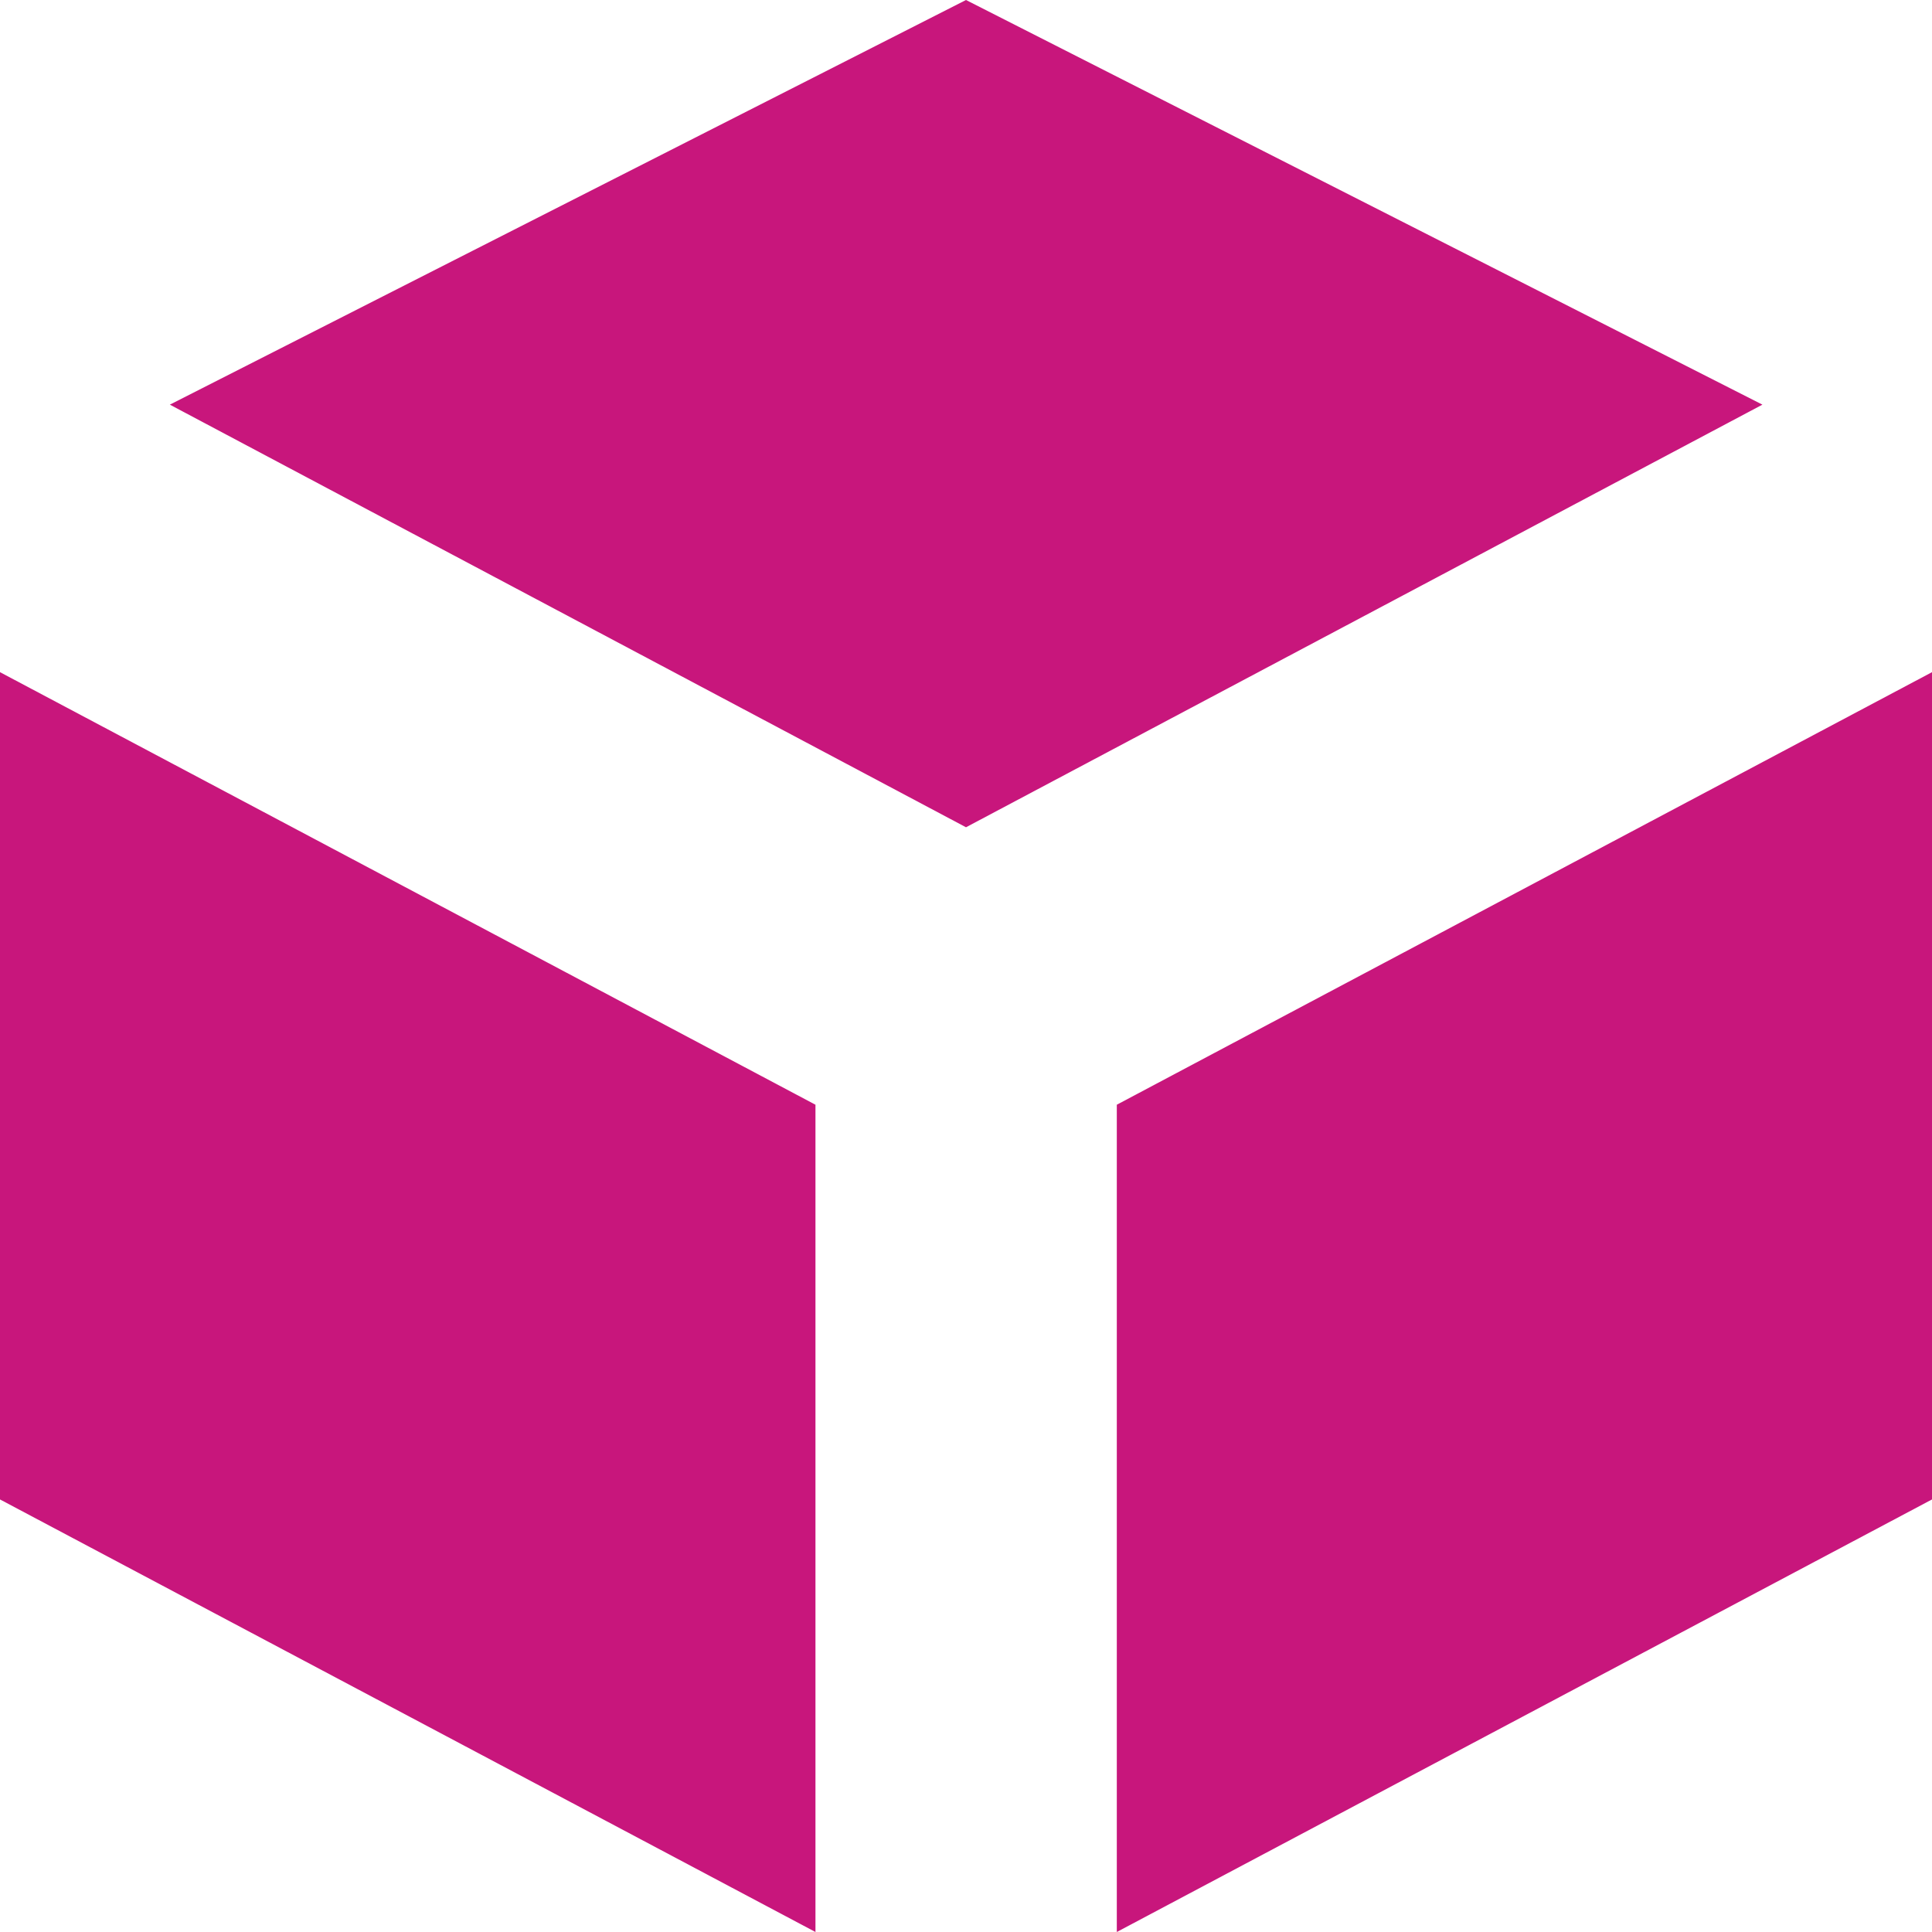
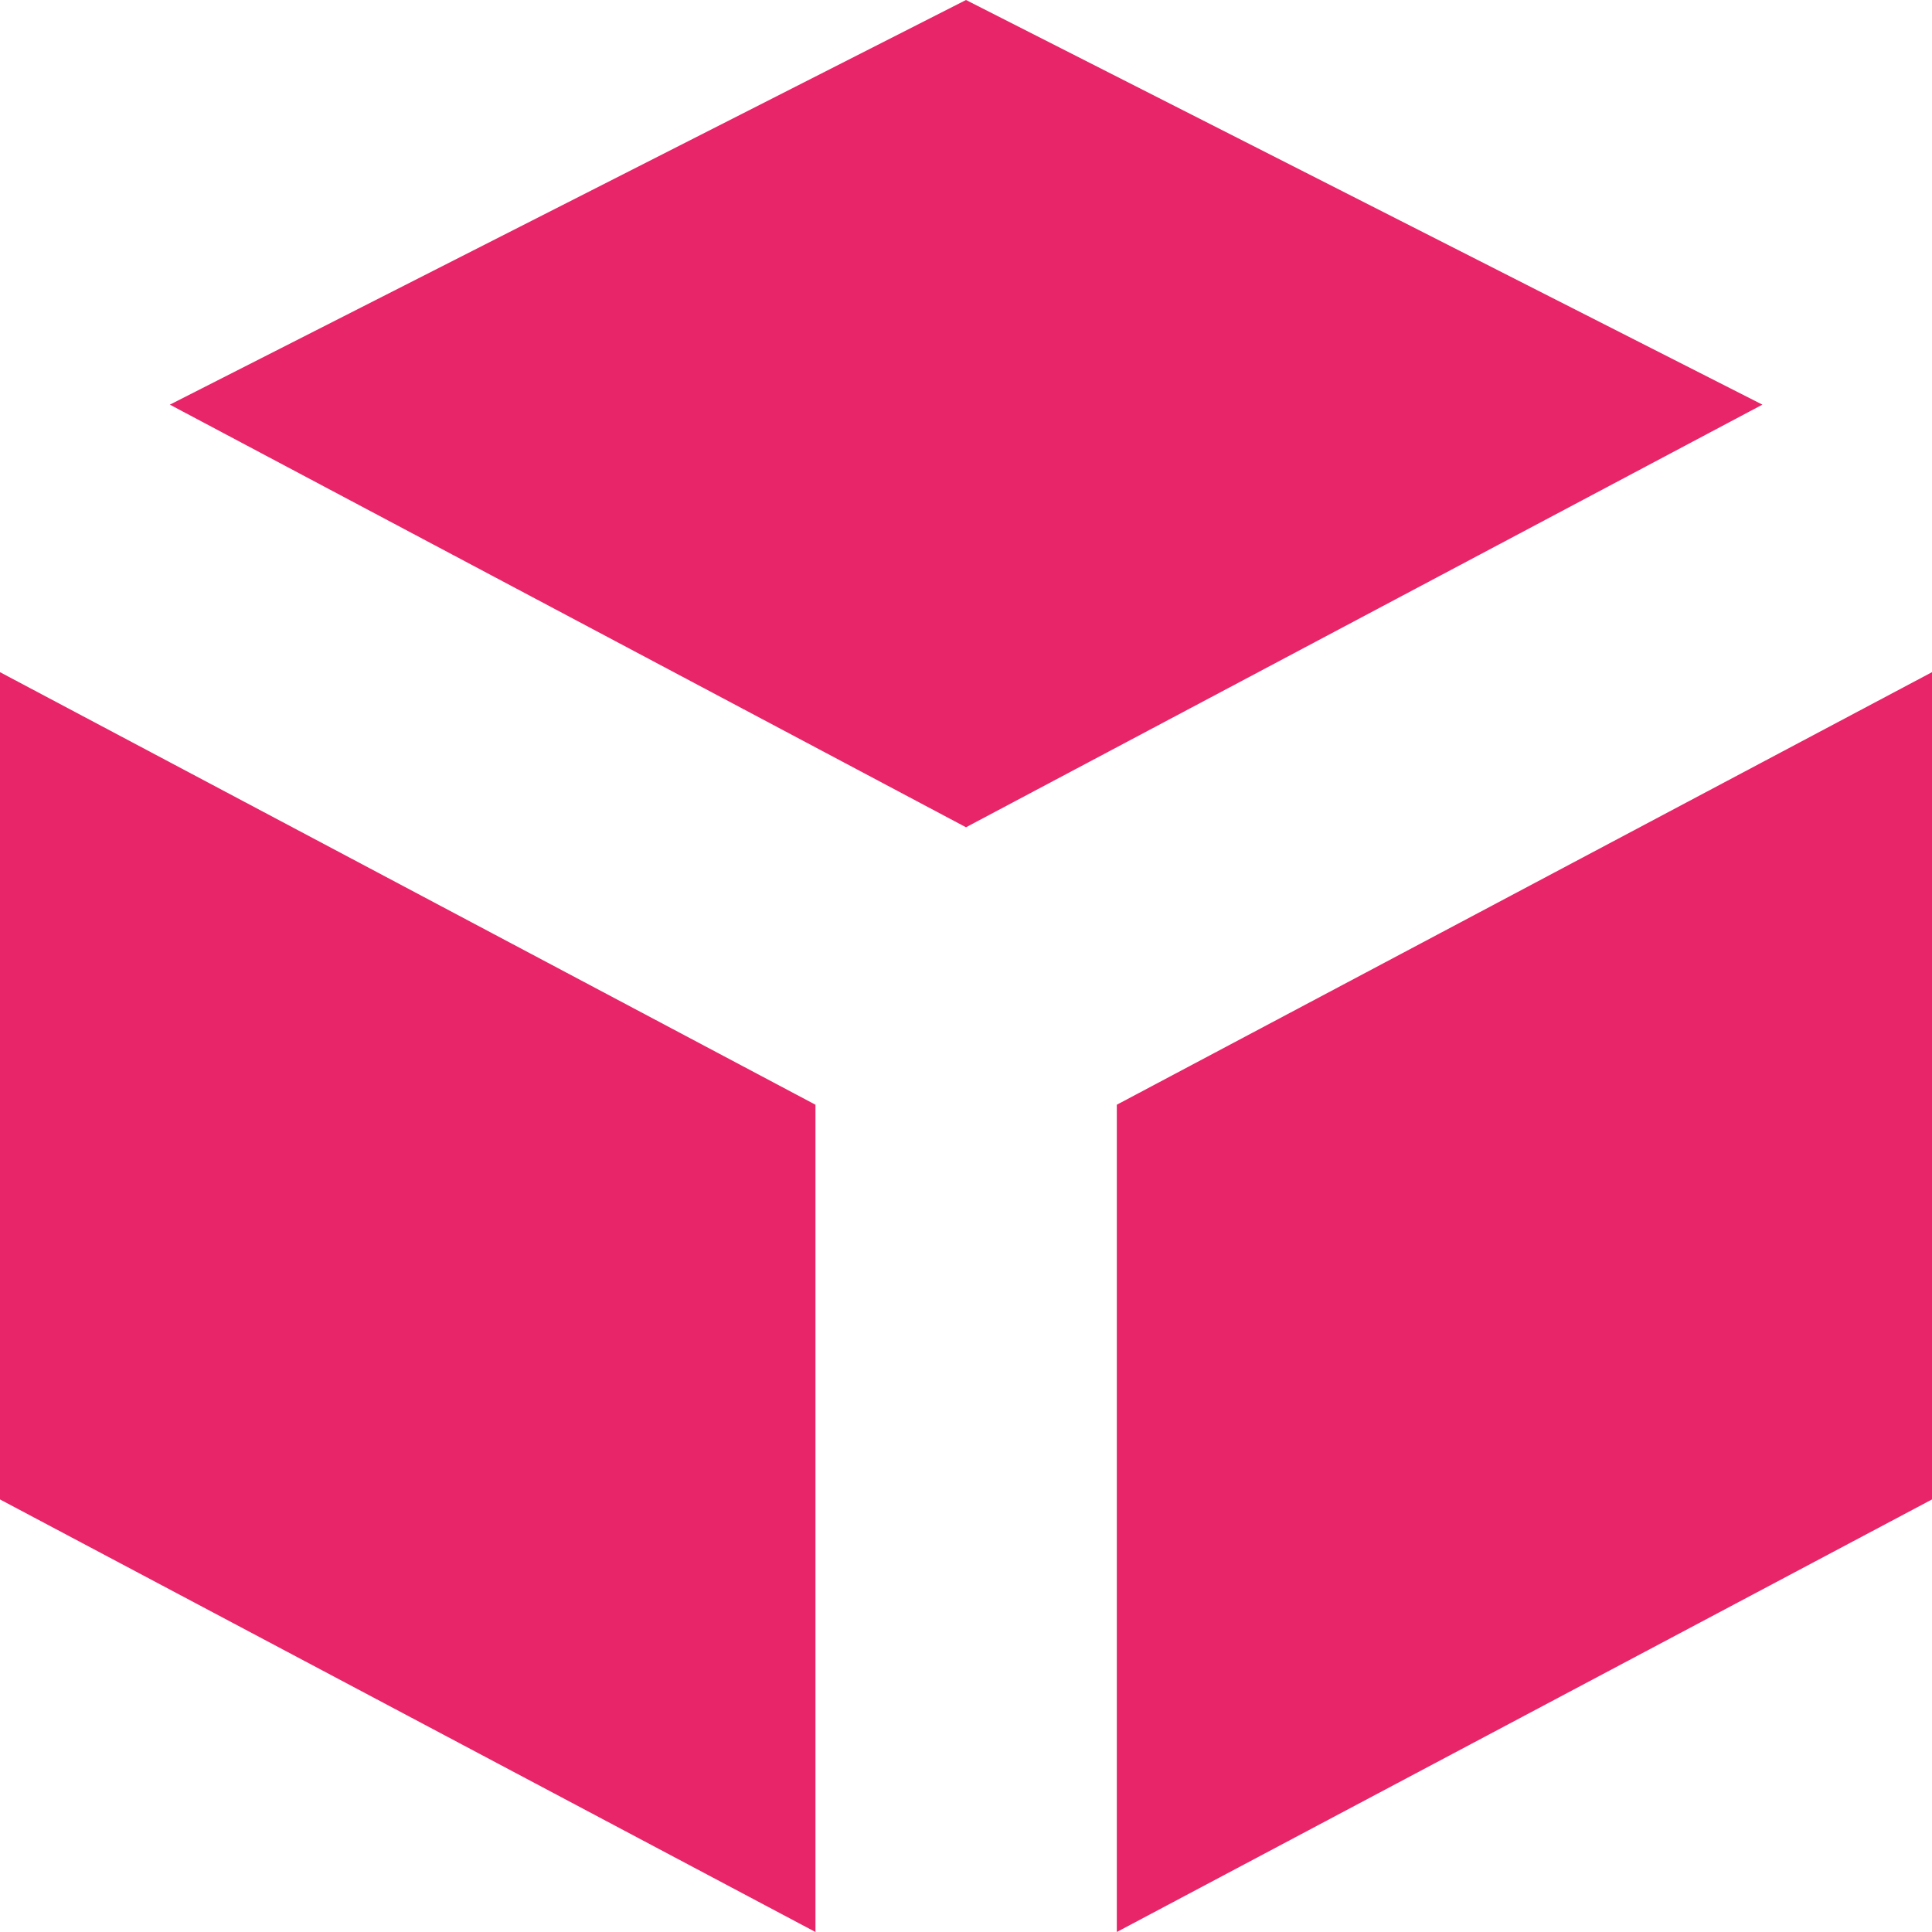
<svg xmlns="http://www.w3.org/2000/svg" width="72" height="72" viewBox="0 0 72 72">
  <g transform="translate(-169.72 -7134.29)">
-     <path d="M673.28,7292.89l-29.68,15.75-29.67-15.75,29.67-15.08Z" transform="translate(-437.88 -143.52)" fill="#c8167c" />
-     <path d="M637.99,7318.98v30.83l-30.39-16.12v-30.83Z" transform="translate(-437.88 -143.52)" fill="#c8167c" />
-     <path d="M679.6,7302.86v30.83l-30.38,16.12v-30.83Z" transform="translate(-437.88 -143.52)" fill="#c8167c" />
+     <path d="M673.28,7292.89l-29.68,15.75-29.67-15.75,29.67-15.08Z" transform="translate(-437.88 -143.52)" fill="#e82569" />
+     <path d="M637.99,7318.98v30.83l-30.39-16.12v-30.83Z" transform="translate(-437.88 -143.52)" fill="#e82569" />
+     <path d="M679.6,7302.86v30.83l-30.38,16.12v-30.83Z" transform="translate(-437.88 -143.52)" fill="#e82569" />
  </g>
</svg>
